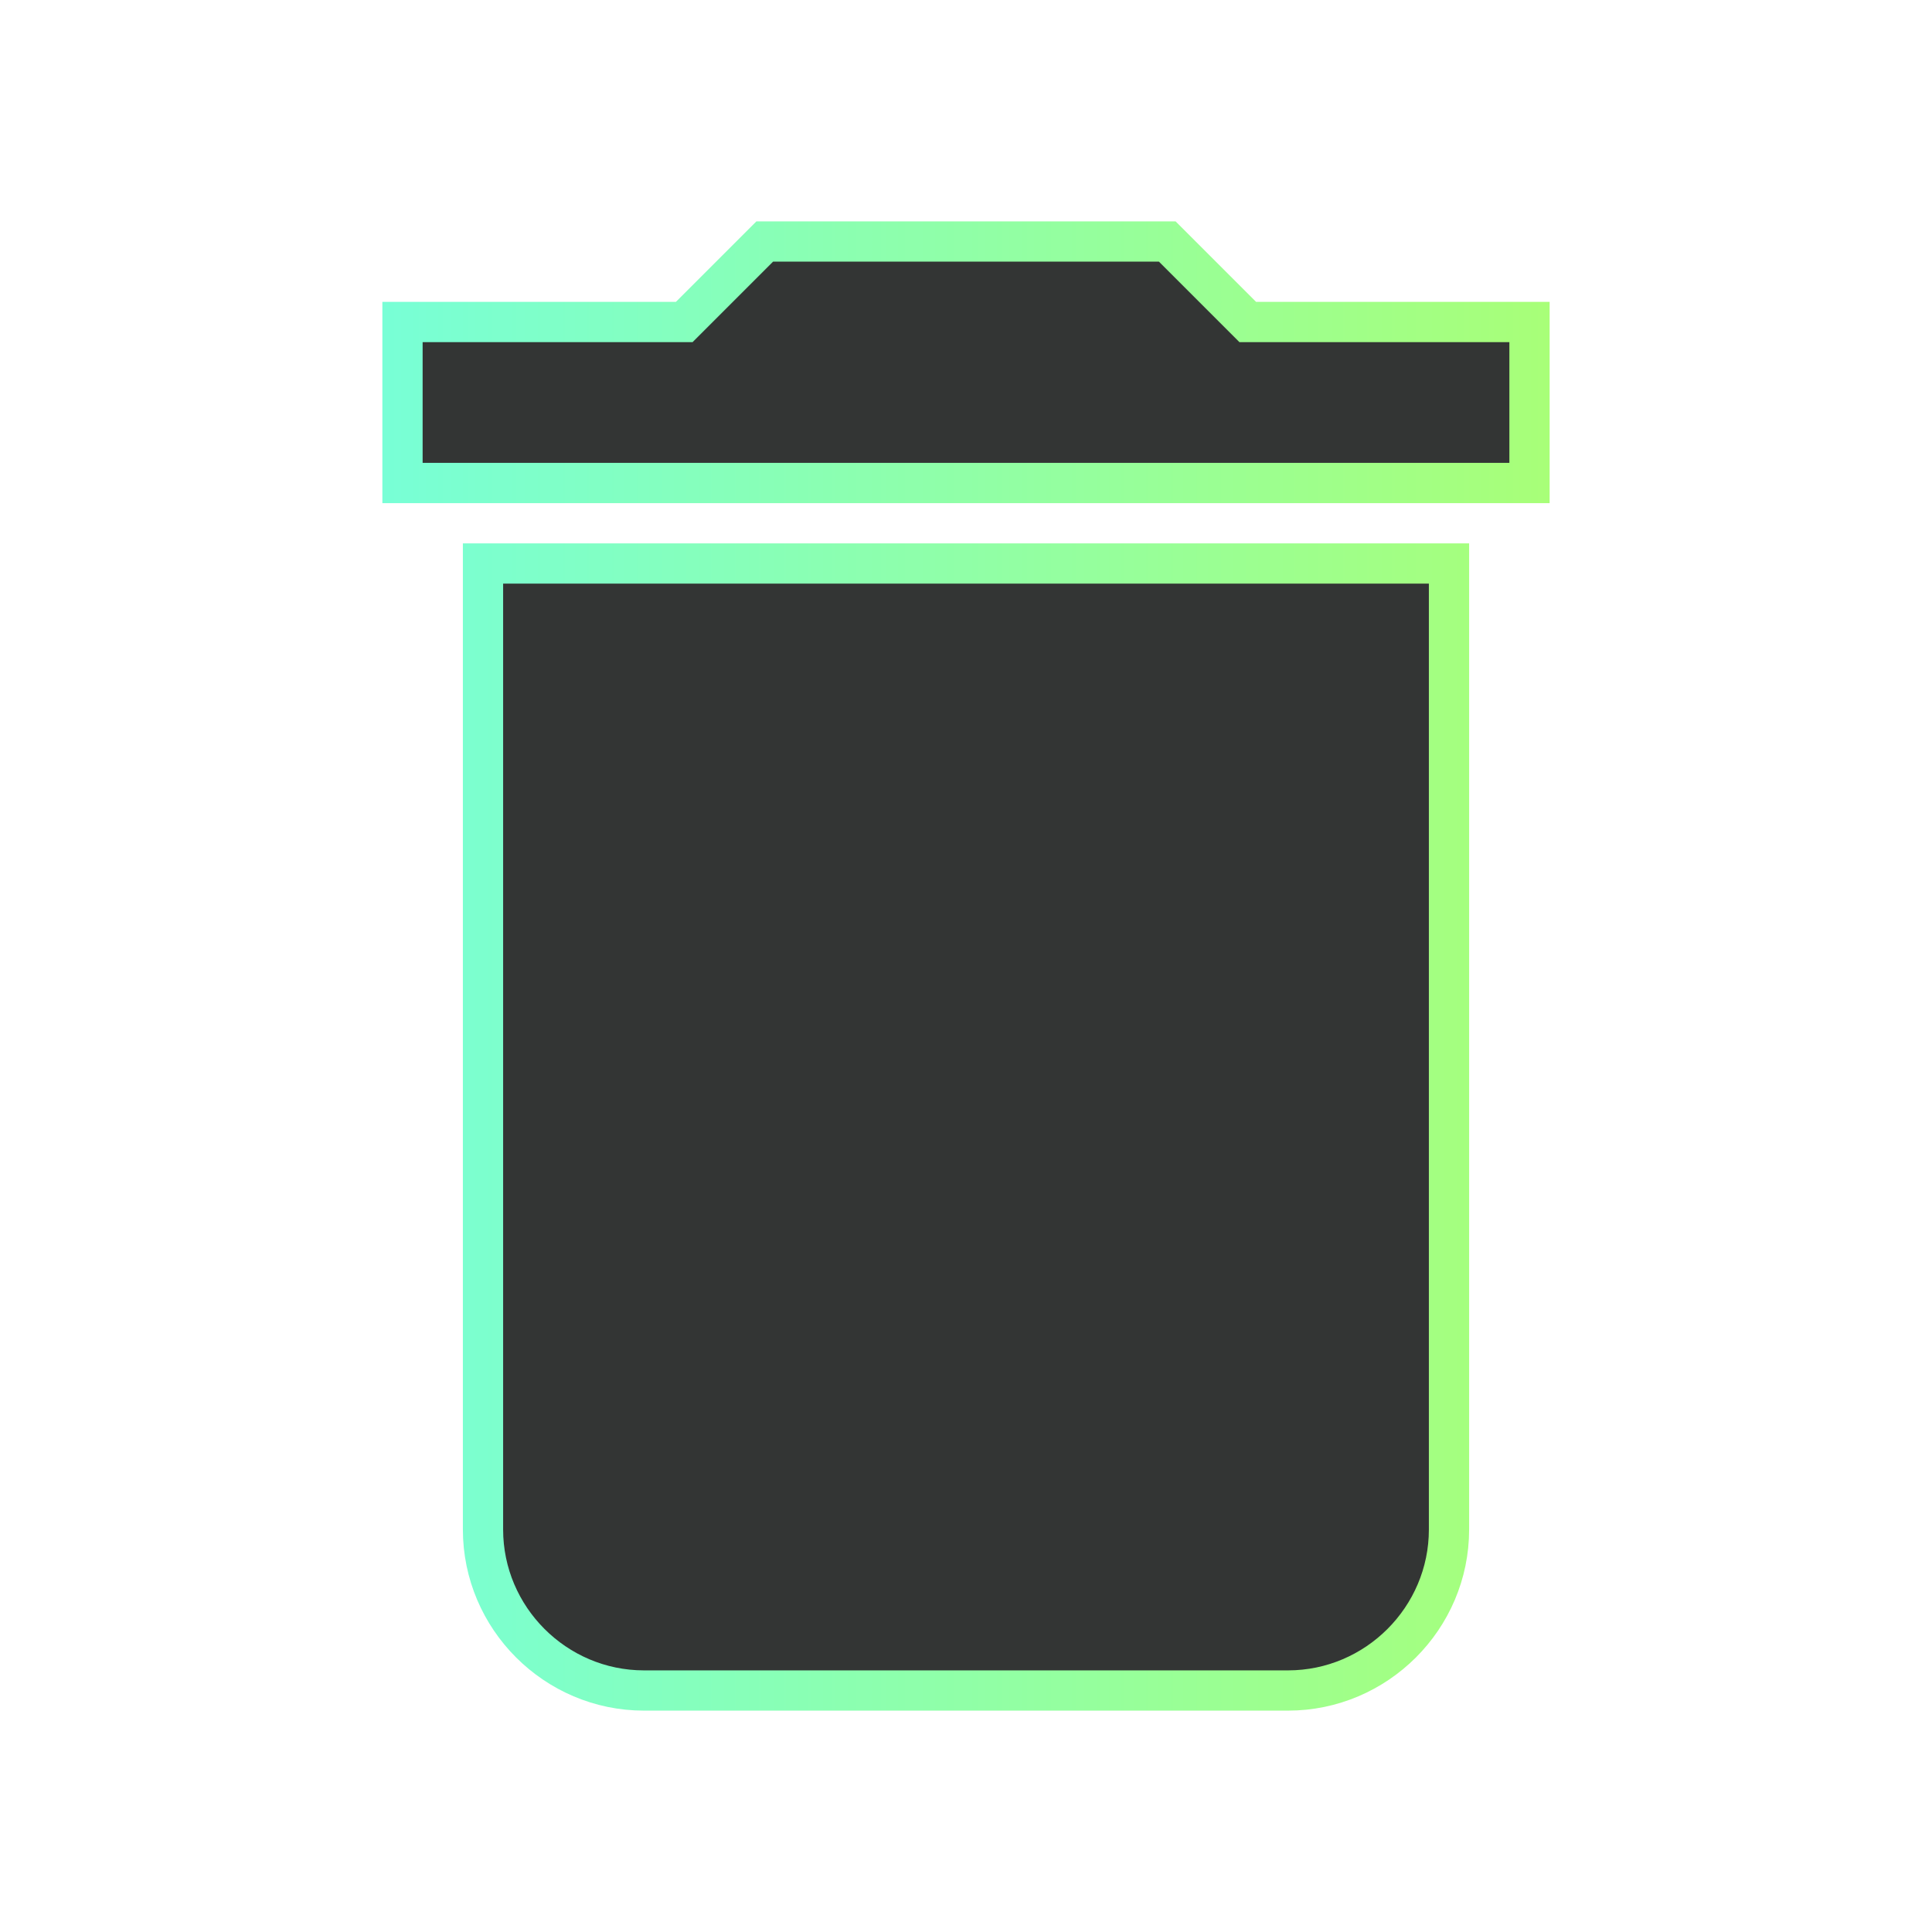
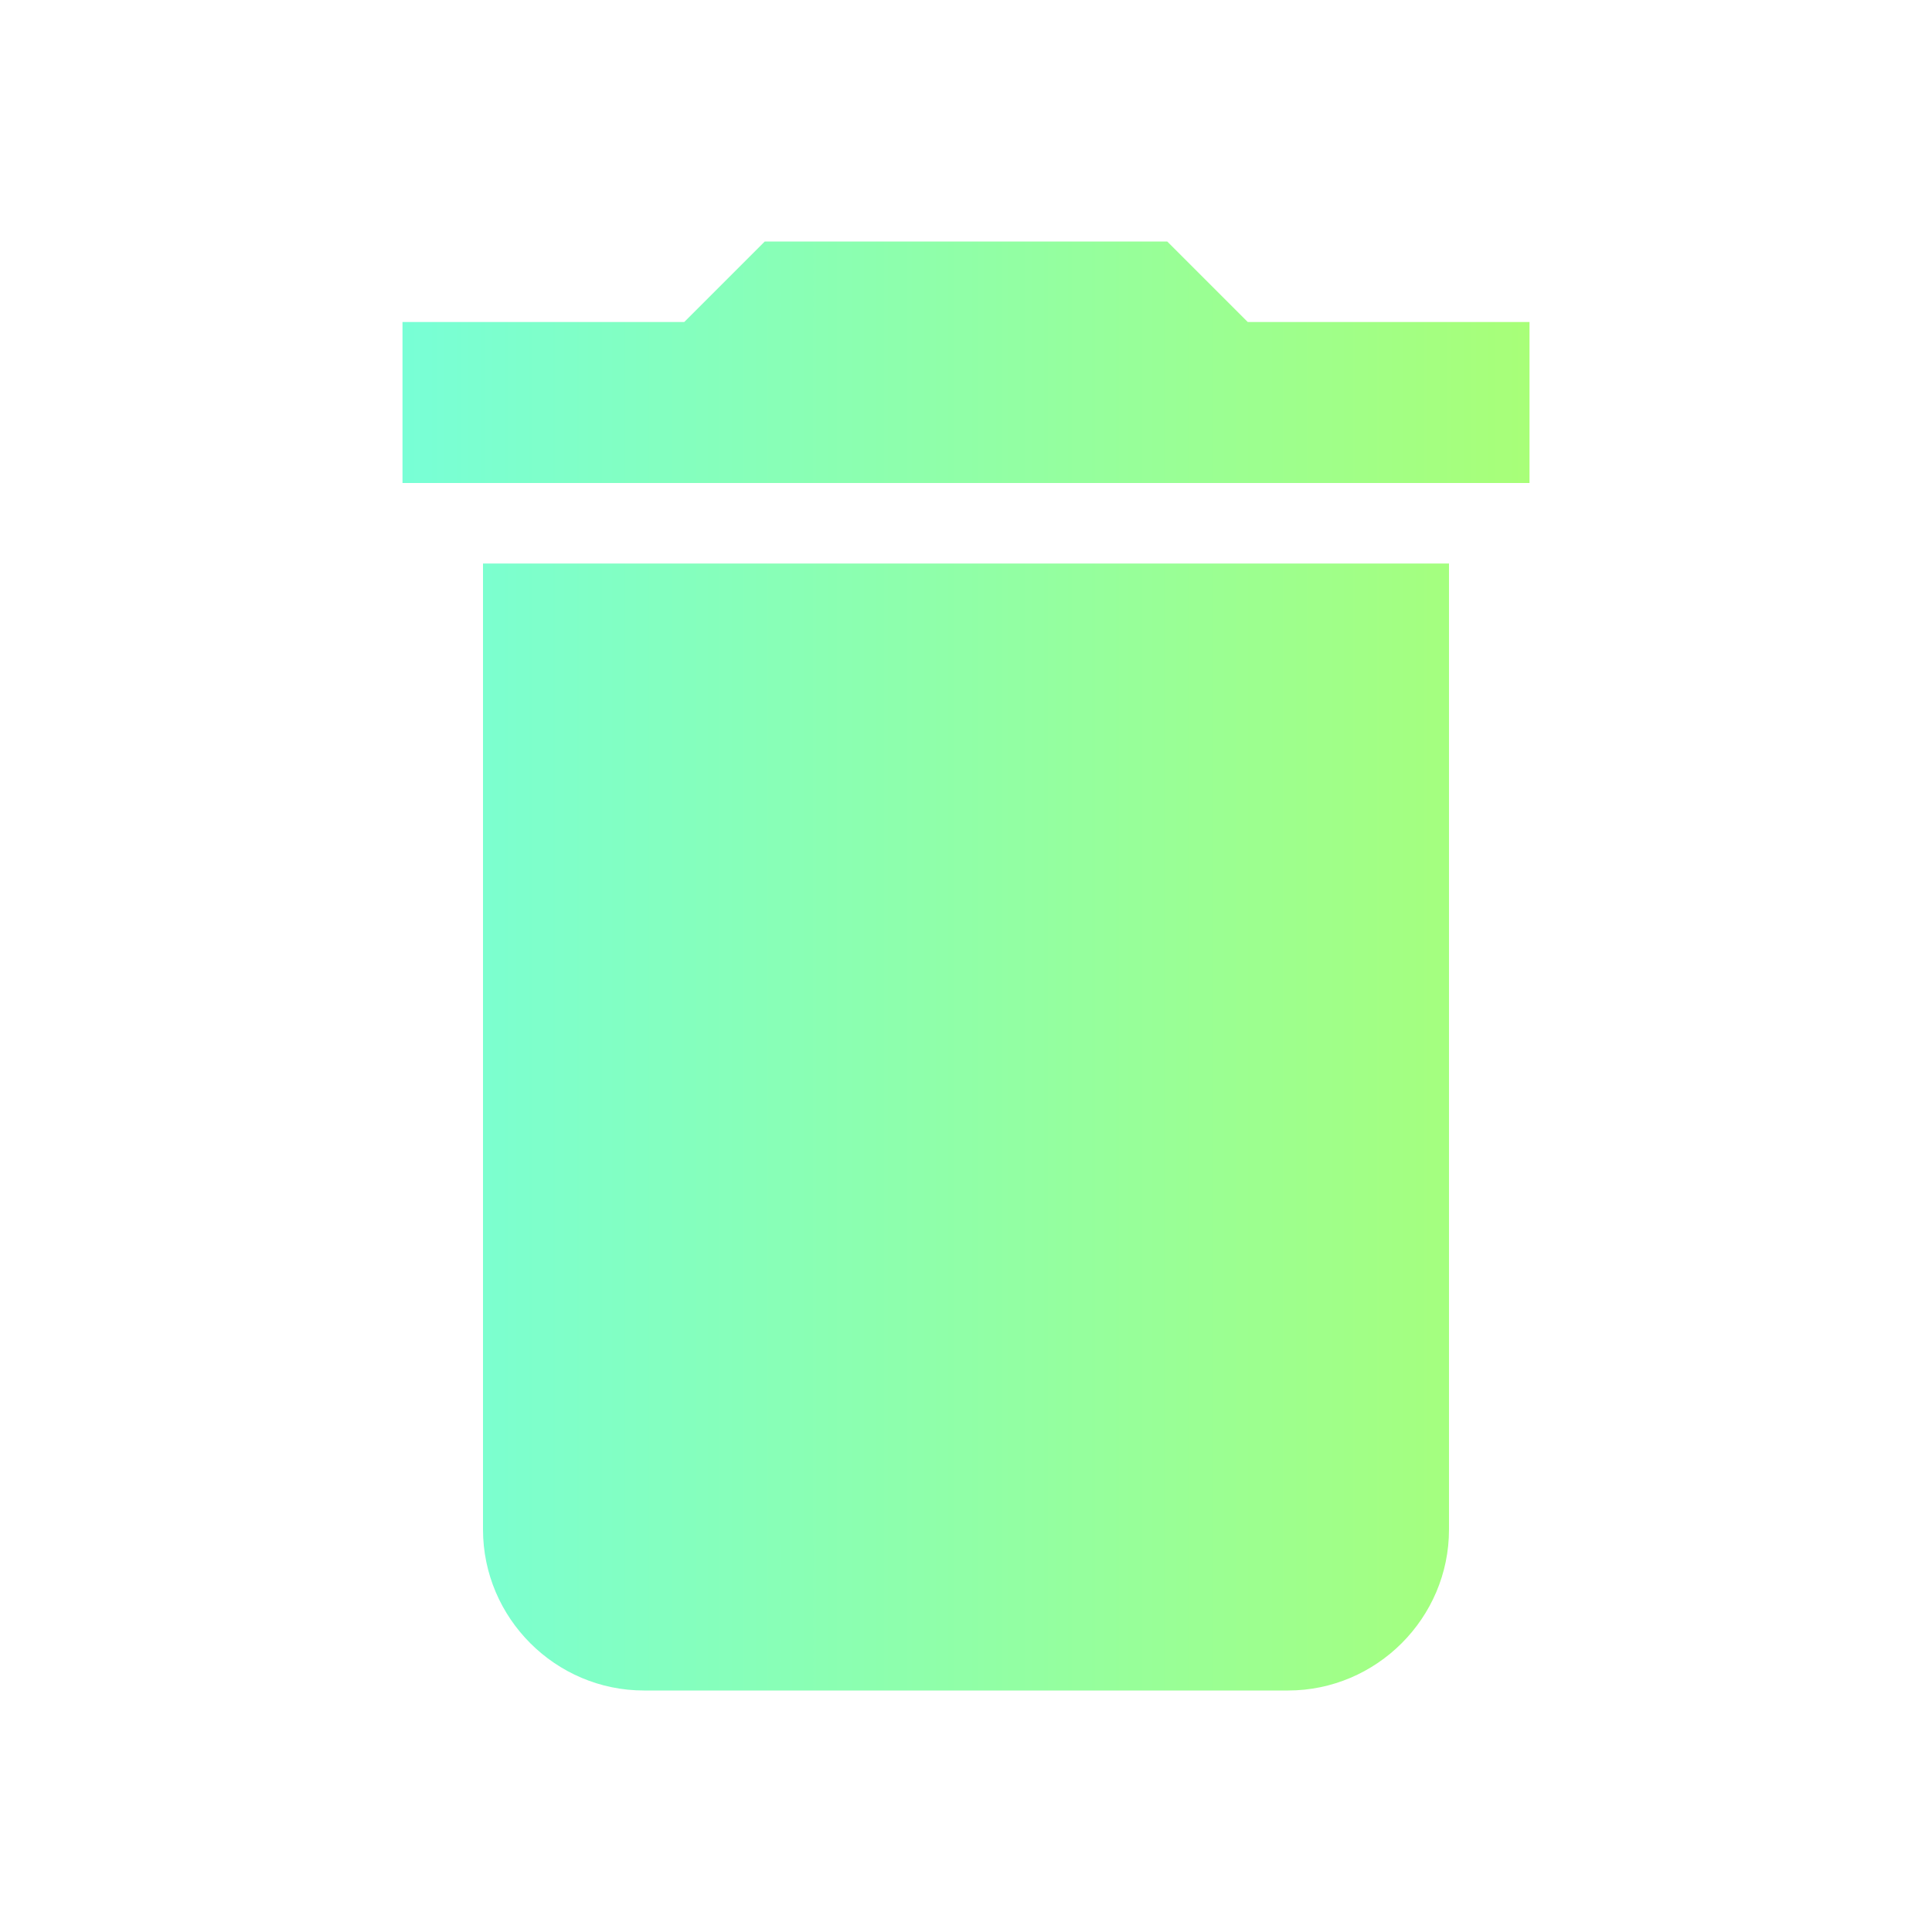
<svg xmlns="http://www.w3.org/2000/svg" version="1.1" id="Layer_1" x="0px" y="0px" viewBox="0 0 48 48" style="enable-background:new 0 0 48 48;" xml:space="preserve">
  <style type="text/css">
	.st0{fill:none;}
- 	.st1{fill:#333534;stroke:url(#SVGID_1_);stroke-miterlimit:10;}
+ 	.st1{fill:url(#SVGID_1_);}
</style>
  <path class="st0" d="M0,0h48v48H0V0z" />
-   <linearGradient id="SVGID_1_" gradientUnits="userSpaceOnUse" x1="9.5" y1="24" x2="38.5" y2="24">
+   <linearGradient id="SVGID_1_" gradientUnits="userSpaceOnUse" x1="10" y1="24" x2="38" y2="24">
    <stop offset="0" style="stop-color:#78FFD6" />
    <stop offset="1" style="stop-color:#A8FF78" />
  </linearGradient>
  <path class="st1" d="M12,38c0,2.2,1.8,4,4,4h16c2.2,0,4-1.8,4-4V14H12V38z M38,8h-7l-2-2H19l-2,2h-7v4h28V8z" />
</svg>
